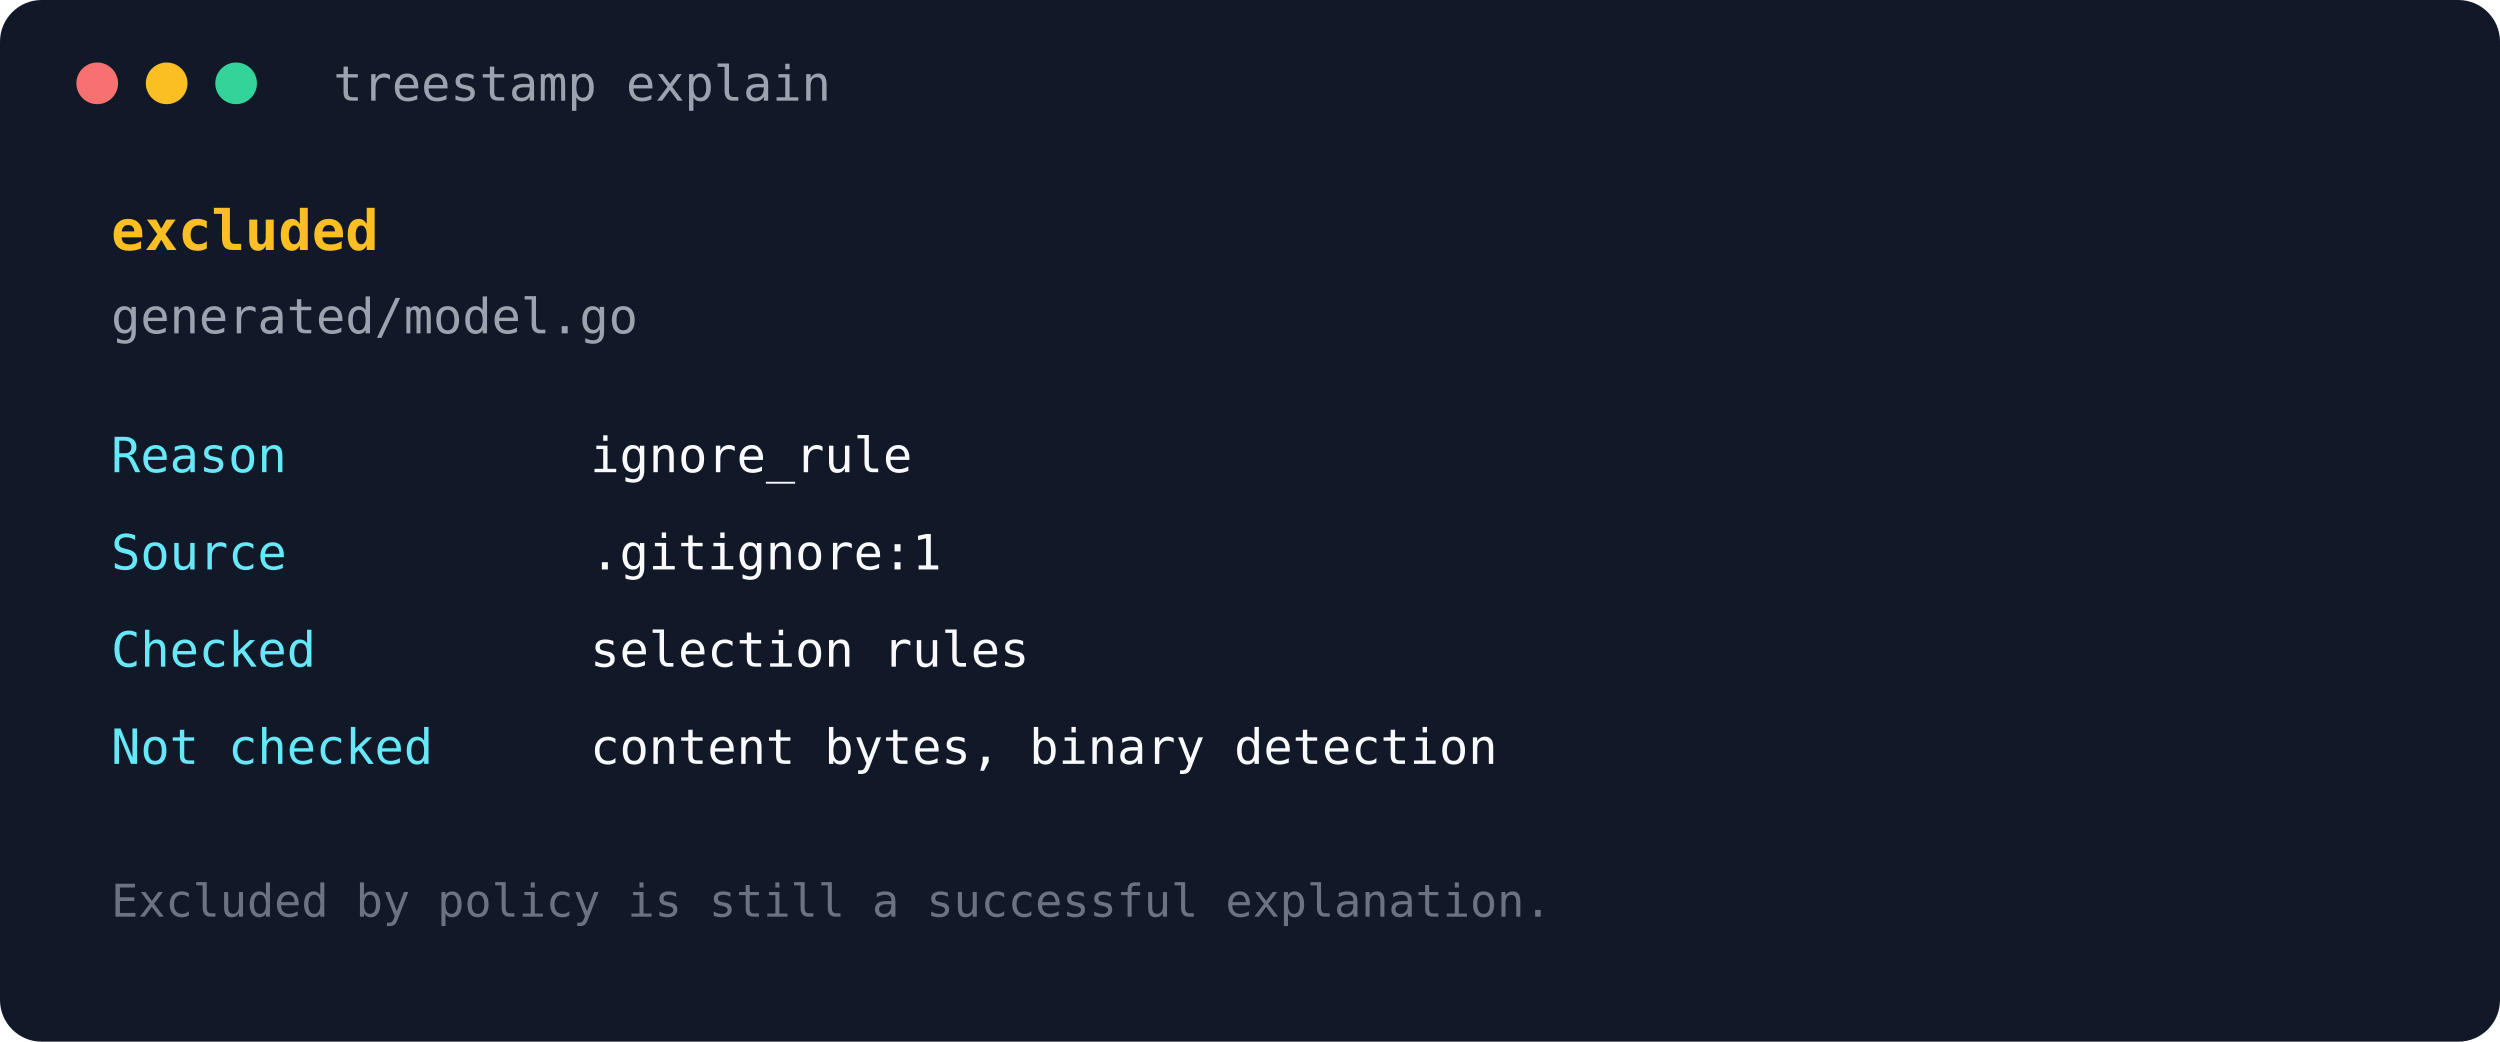
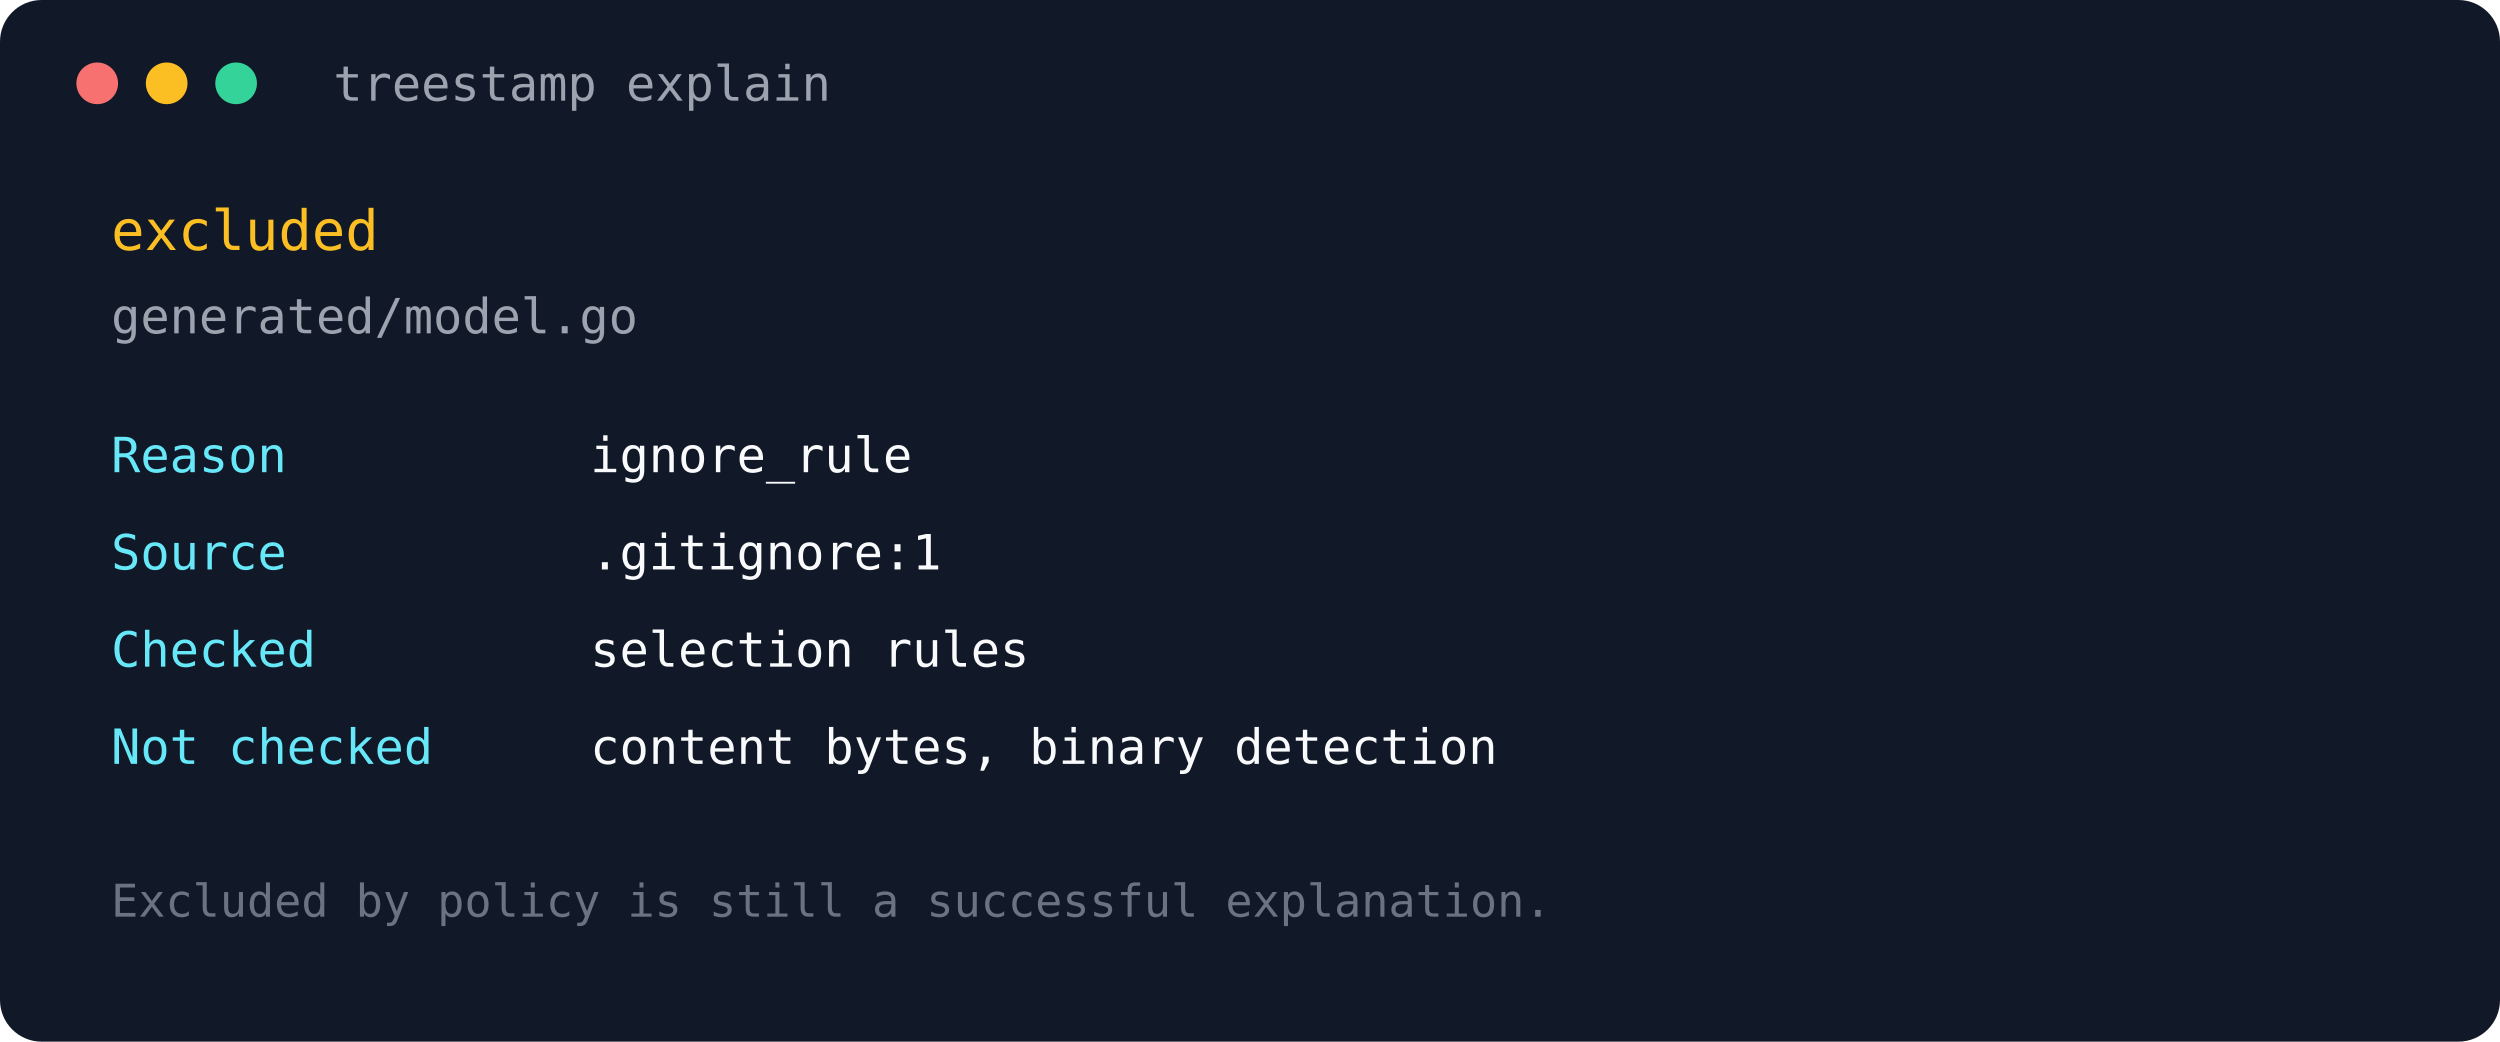
- <svg xmlns="http://www.w3.org/2000/svg" width="720" height="300" viewBox="0 0 720 300" role="img" aria-label="treestamp explain excluded file">
+ <svg xmlns="http://www.w3.org/2000/svg" width="720" height="300" viewBox="0 0 720 300">
  <rect width="720" height="300" rx="12" fill="#111827" />
  <circle cx="28" cy="24" r="6" fill="#f87171" />
  <circle cx="48" cy="24" r="6" fill="#fbbf24" />
  <circle cx="68" cy="24" r="6" fill="#34d399" />
-   <text x="96" y="29" fill="#9ca3af" font-family="ui-monospace, SFMono-Regular, Menlo, Consolas, monospace" font-size="14">treestamp explain</text>
-   <text x="32" y="72" fill="#fbbf24" font-family="ui-monospace, SFMono-Regular, Menlo, Consolas, monospace" font-size="16" font-weight="700">excluded</text>
-   <text x="32" y="96" fill="#9ca3af" font-family="ui-monospace, SFMono-Regular, Menlo, Consolas, monospace" font-size="14">generated/model.go</text>
-   <text x="32" y="136" fill="#67e8f9" font-family="ui-monospace, SFMono-Regular, Menlo, Consolas, monospace" font-size="14">Reason</text>
-   <text x="170" y="136" fill="#f9fafb" font-family="ui-monospace, SFMono-Regular, Menlo, Consolas, monospace" font-size="14">ignore_rule</text>
-   <text x="32" y="164" fill="#67e8f9" font-family="ui-monospace, SFMono-Regular, Menlo, Consolas, monospace" font-size="14">Source</text>
-   <text x="170" y="164" fill="#f9fafb" font-family="ui-monospace, SFMono-Regular, Menlo, Consolas, monospace" font-size="14">.gitignore:1</text>
-   <text x="32" y="192" fill="#67e8f9" font-family="ui-monospace, SFMono-Regular, Menlo, Consolas, monospace" font-size="14">Checked</text>
-   <text x="170" y="192" fill="#f9fafb" font-family="ui-monospace, SFMono-Regular, Menlo, Consolas, monospace" font-size="14">selection rules</text>
-   <text x="32" y="220" fill="#67e8f9" font-family="ui-monospace, SFMono-Regular, Menlo, Consolas, monospace" font-size="14">Not checked</text>
-   <text x="170" y="220" fill="#f9fafb" font-family="ui-monospace, SFMono-Regular, Menlo, Consolas, monospace" font-size="14">content bytes, binary detection</text>
-   <text x="32" y="264" fill="#6b7280" font-family="ui-monospace, SFMono-Regular, Menlo, Consolas, monospace" font-size="13">Excluded by policy is still a successful explanation.</text>
+   <text x="96" y="29" fill="#9ca3af" font-family="monospace" font-size="14">treestamp explain</text>
+   <text x="32" y="72" fill="#fbbf24" font-family="monospace" font-size="16">excluded</text>
+   <text x="32" y="96" fill="#9ca3af" font-family="monospace" font-size="14">generated/model.go</text>
+   <text x="32" y="136" fill="#67e8f9" font-family="monospace" font-size="14">Reason</text>
+   <text x="170" y="136" fill="#f9fafb" font-family="monospace" font-size="14">ignore_rule</text>
+   <text x="32" y="164" fill="#67e8f9" font-family="monospace" font-size="14">Source</text>
+   <text x="170" y="164" fill="#f9fafb" font-family="monospace" font-size="14">.gitignore:1</text>
+   <text x="32" y="192" fill="#67e8f9" font-family="monospace" font-size="14">Checked</text>
+   <text x="170" y="192" fill="#f9fafb" font-family="monospace" font-size="14">selection rules</text>
+   <text x="32" y="220" fill="#67e8f9" font-family="monospace" font-size="14">Not checked</text>
+   <text x="170" y="220" fill="#f9fafb" font-family="monospace" font-size="14">content bytes, binary detection</text>
+   <text x="32" y="264" fill="#6b7280" font-family="monospace" font-size="13">Excluded by policy is still a successful explanation.</text>
</svg>
